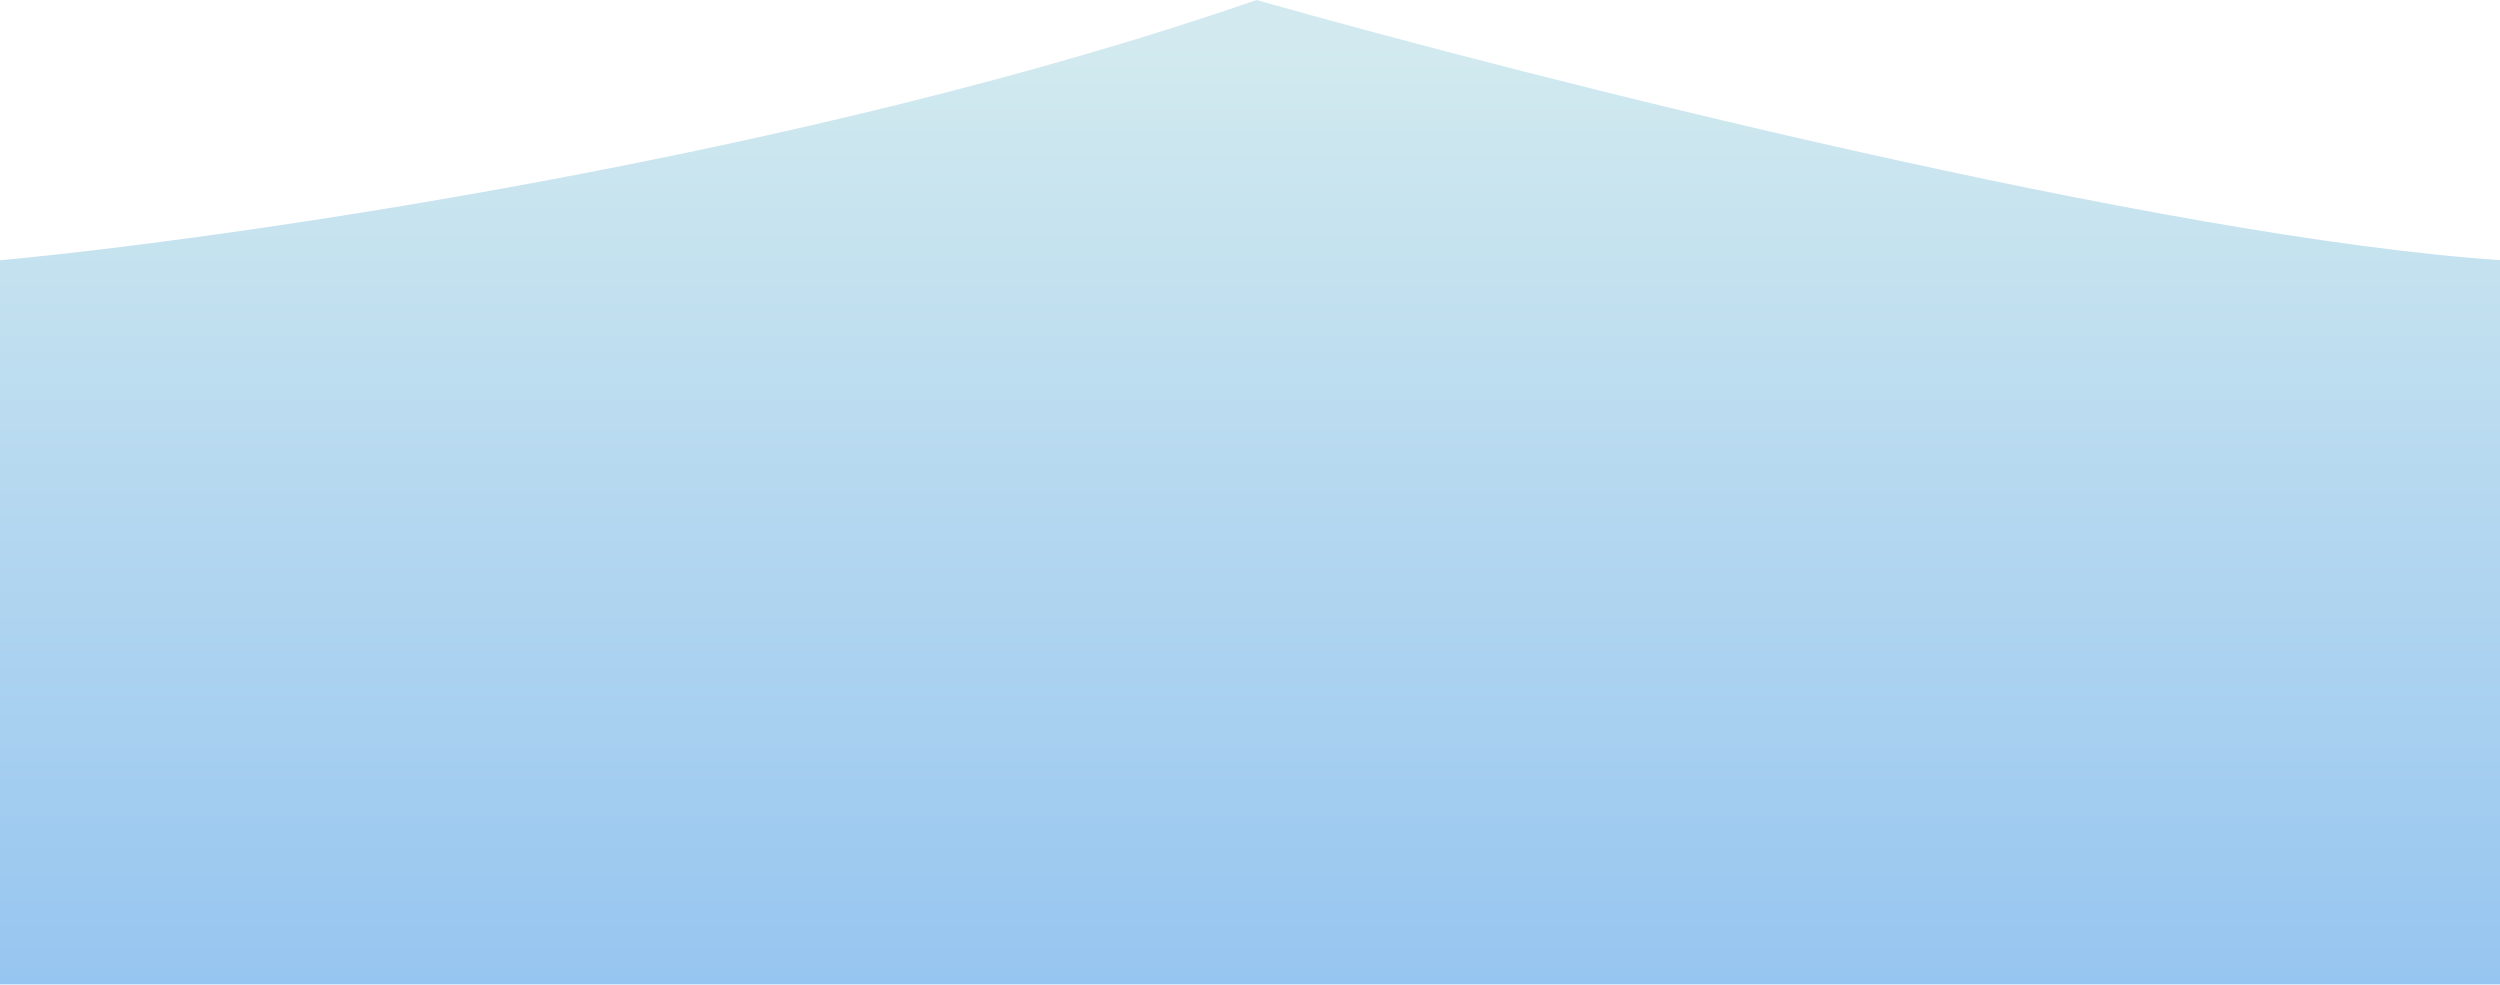
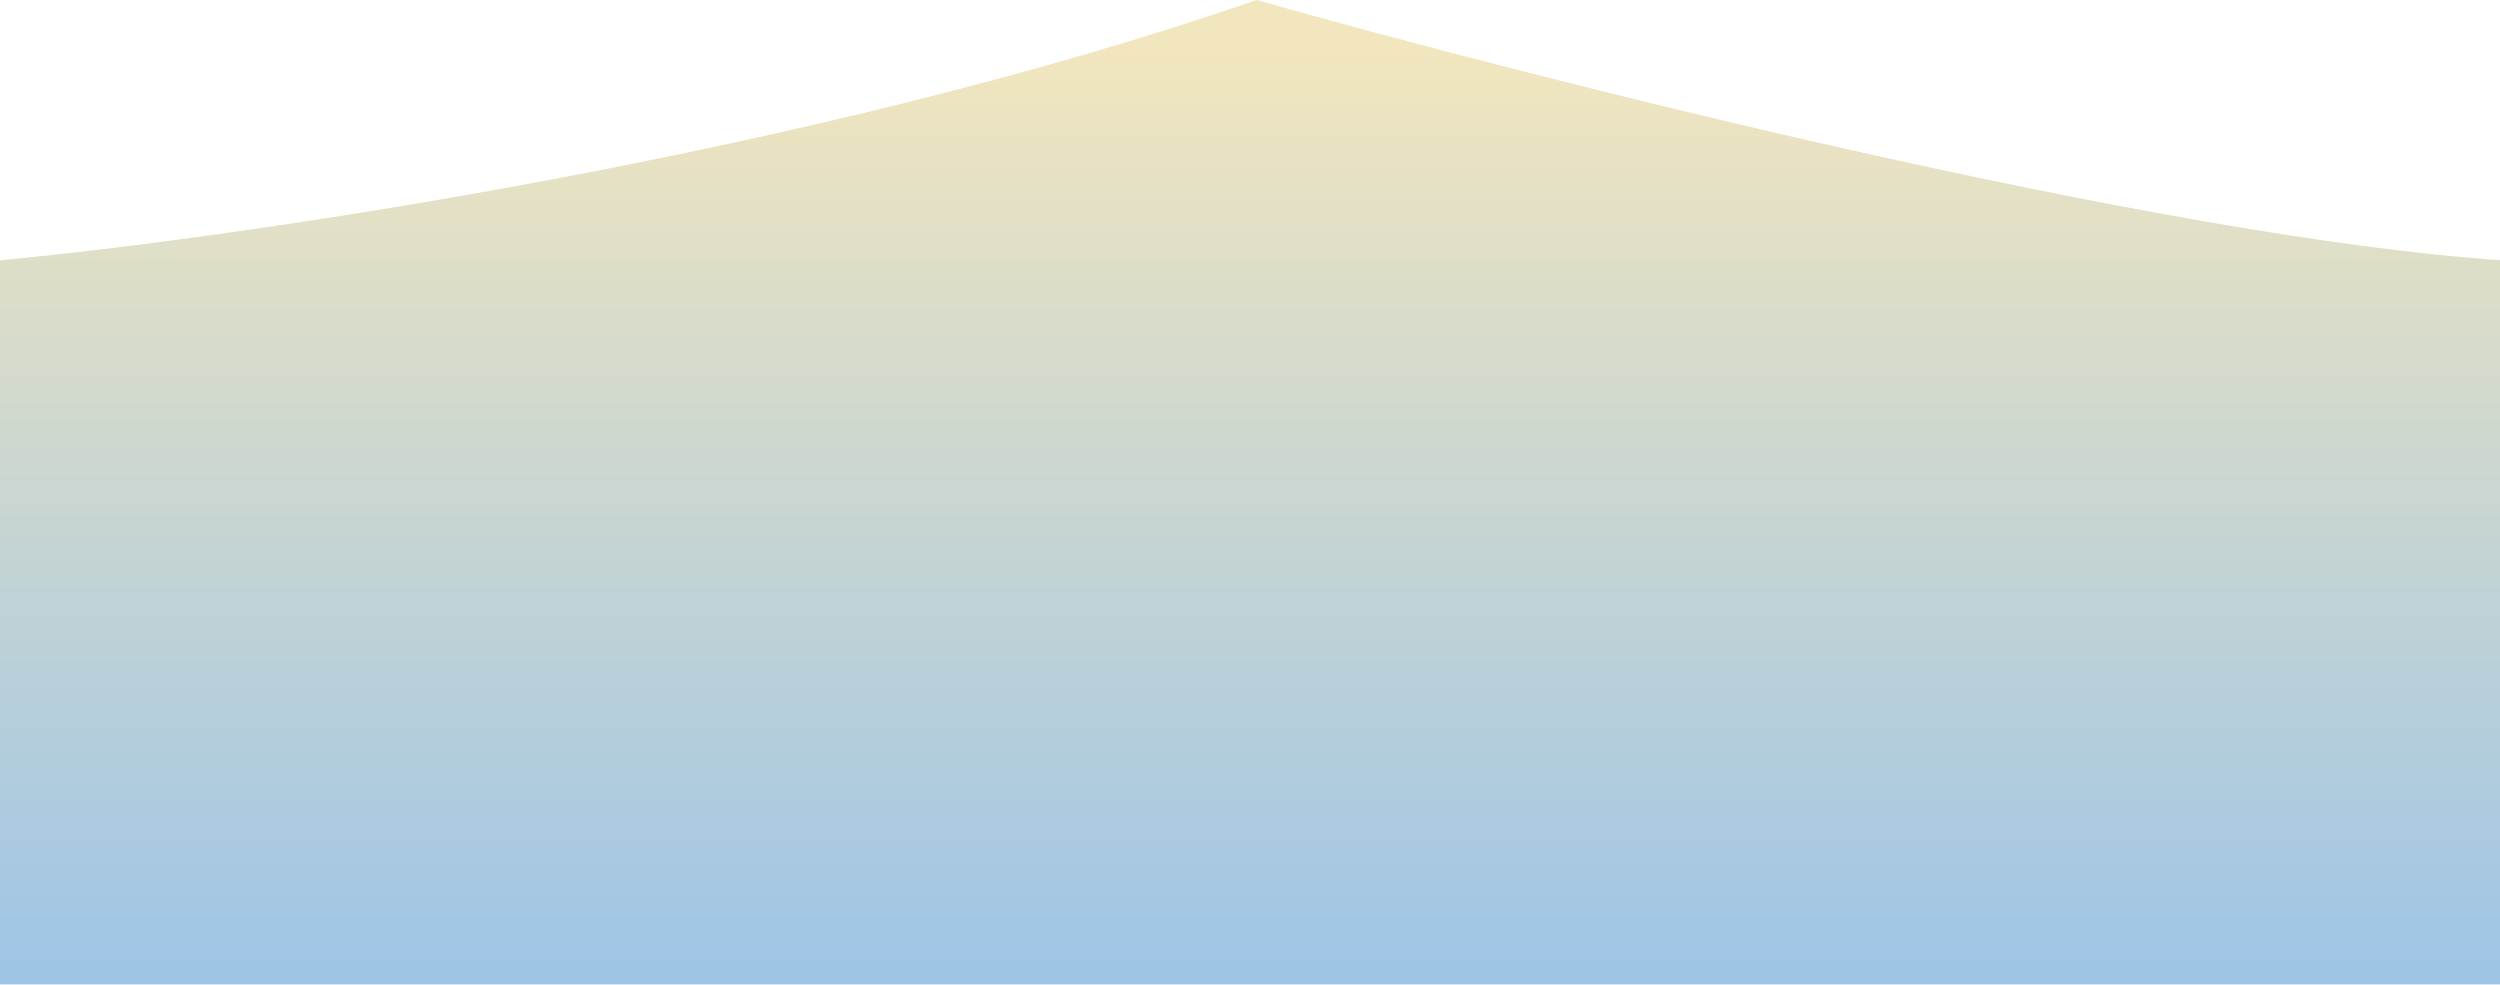
<svg xmlns="http://www.w3.org/2000/svg" width="1920" height="756" viewBox="0 0 1920 756" fill="none">
  <path d="M965 0C619 119.867 177.5 183.221 0 199.914V756H1922V199.914C1660 182.65 1174.83 59.445 965 0Z" fill="url(#paint0_linear_5_279)" />
  <defs>
    <linearGradient id="paint0_linear_5_279" x1="961" y1="955.5" x2="961" y2="32.98" gradientUnits="userSpaceOnUse">
      <stop stop-color="#86BBF1" offset="0" />
-       <stop offset="1" stop-color="#D2EAEF" />
+       <stop offset="1" stop-color="#f2e6be" />
    </linearGradient>
  </defs>
</svg>
